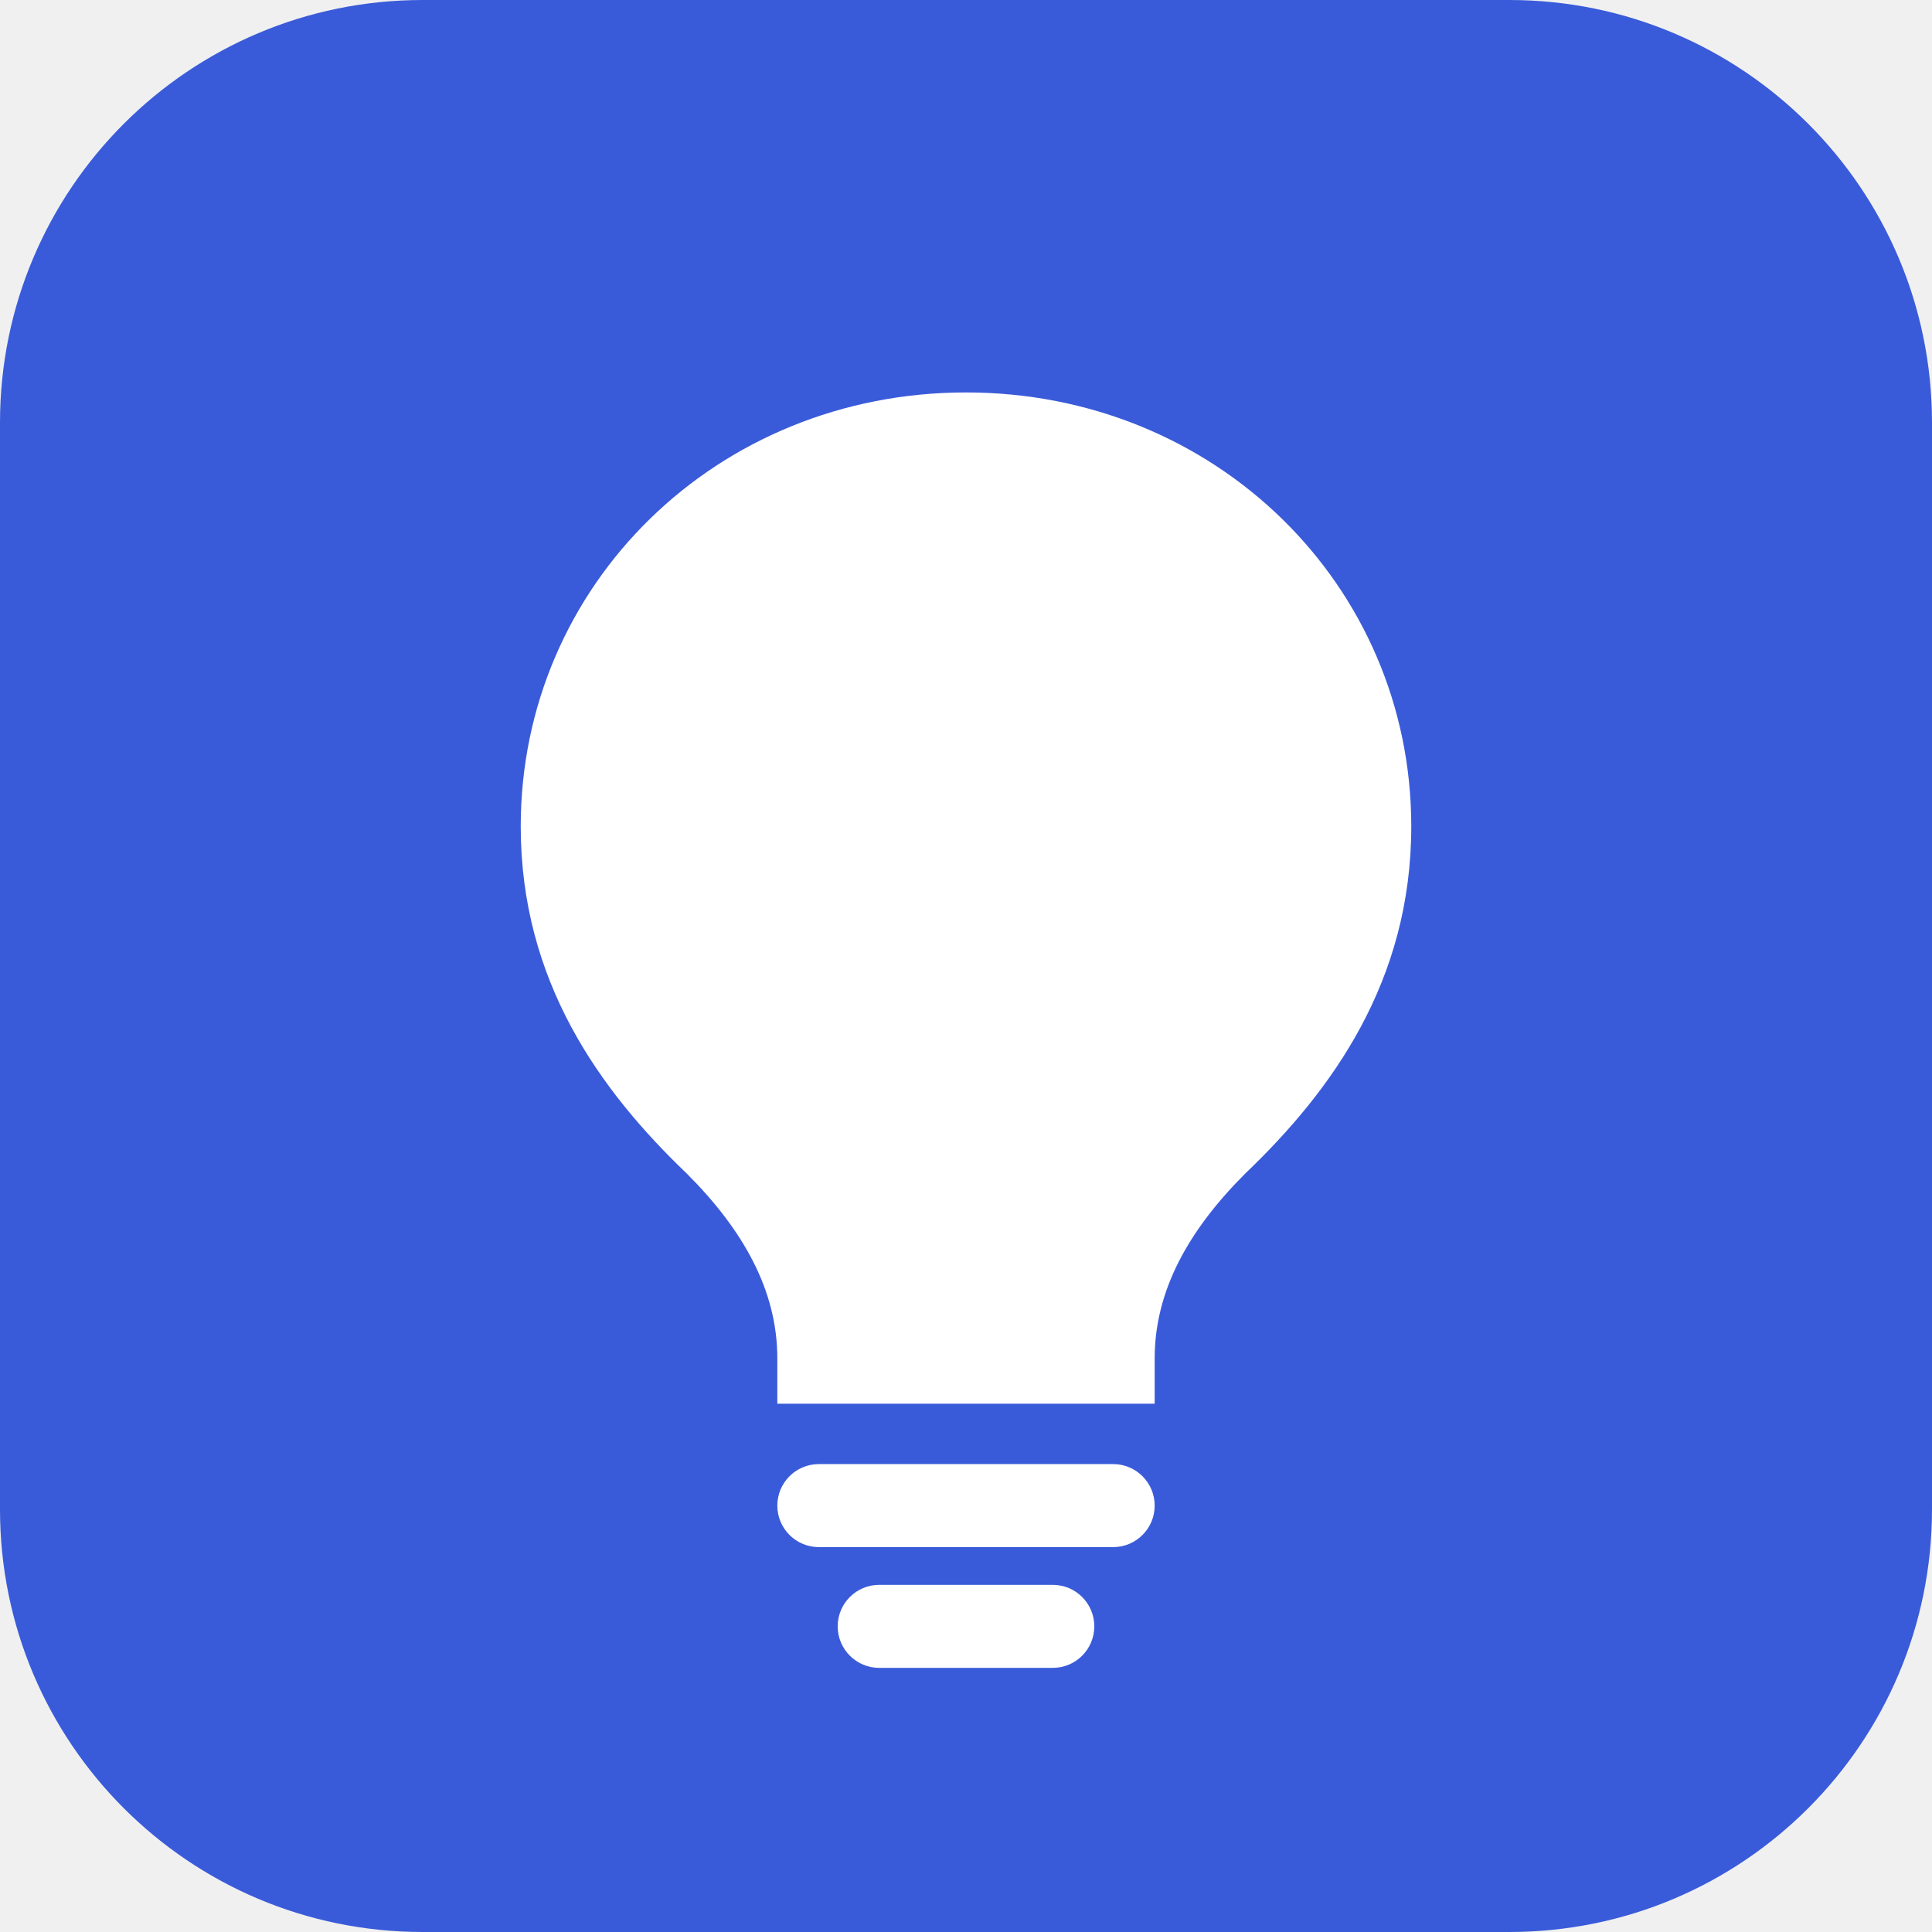
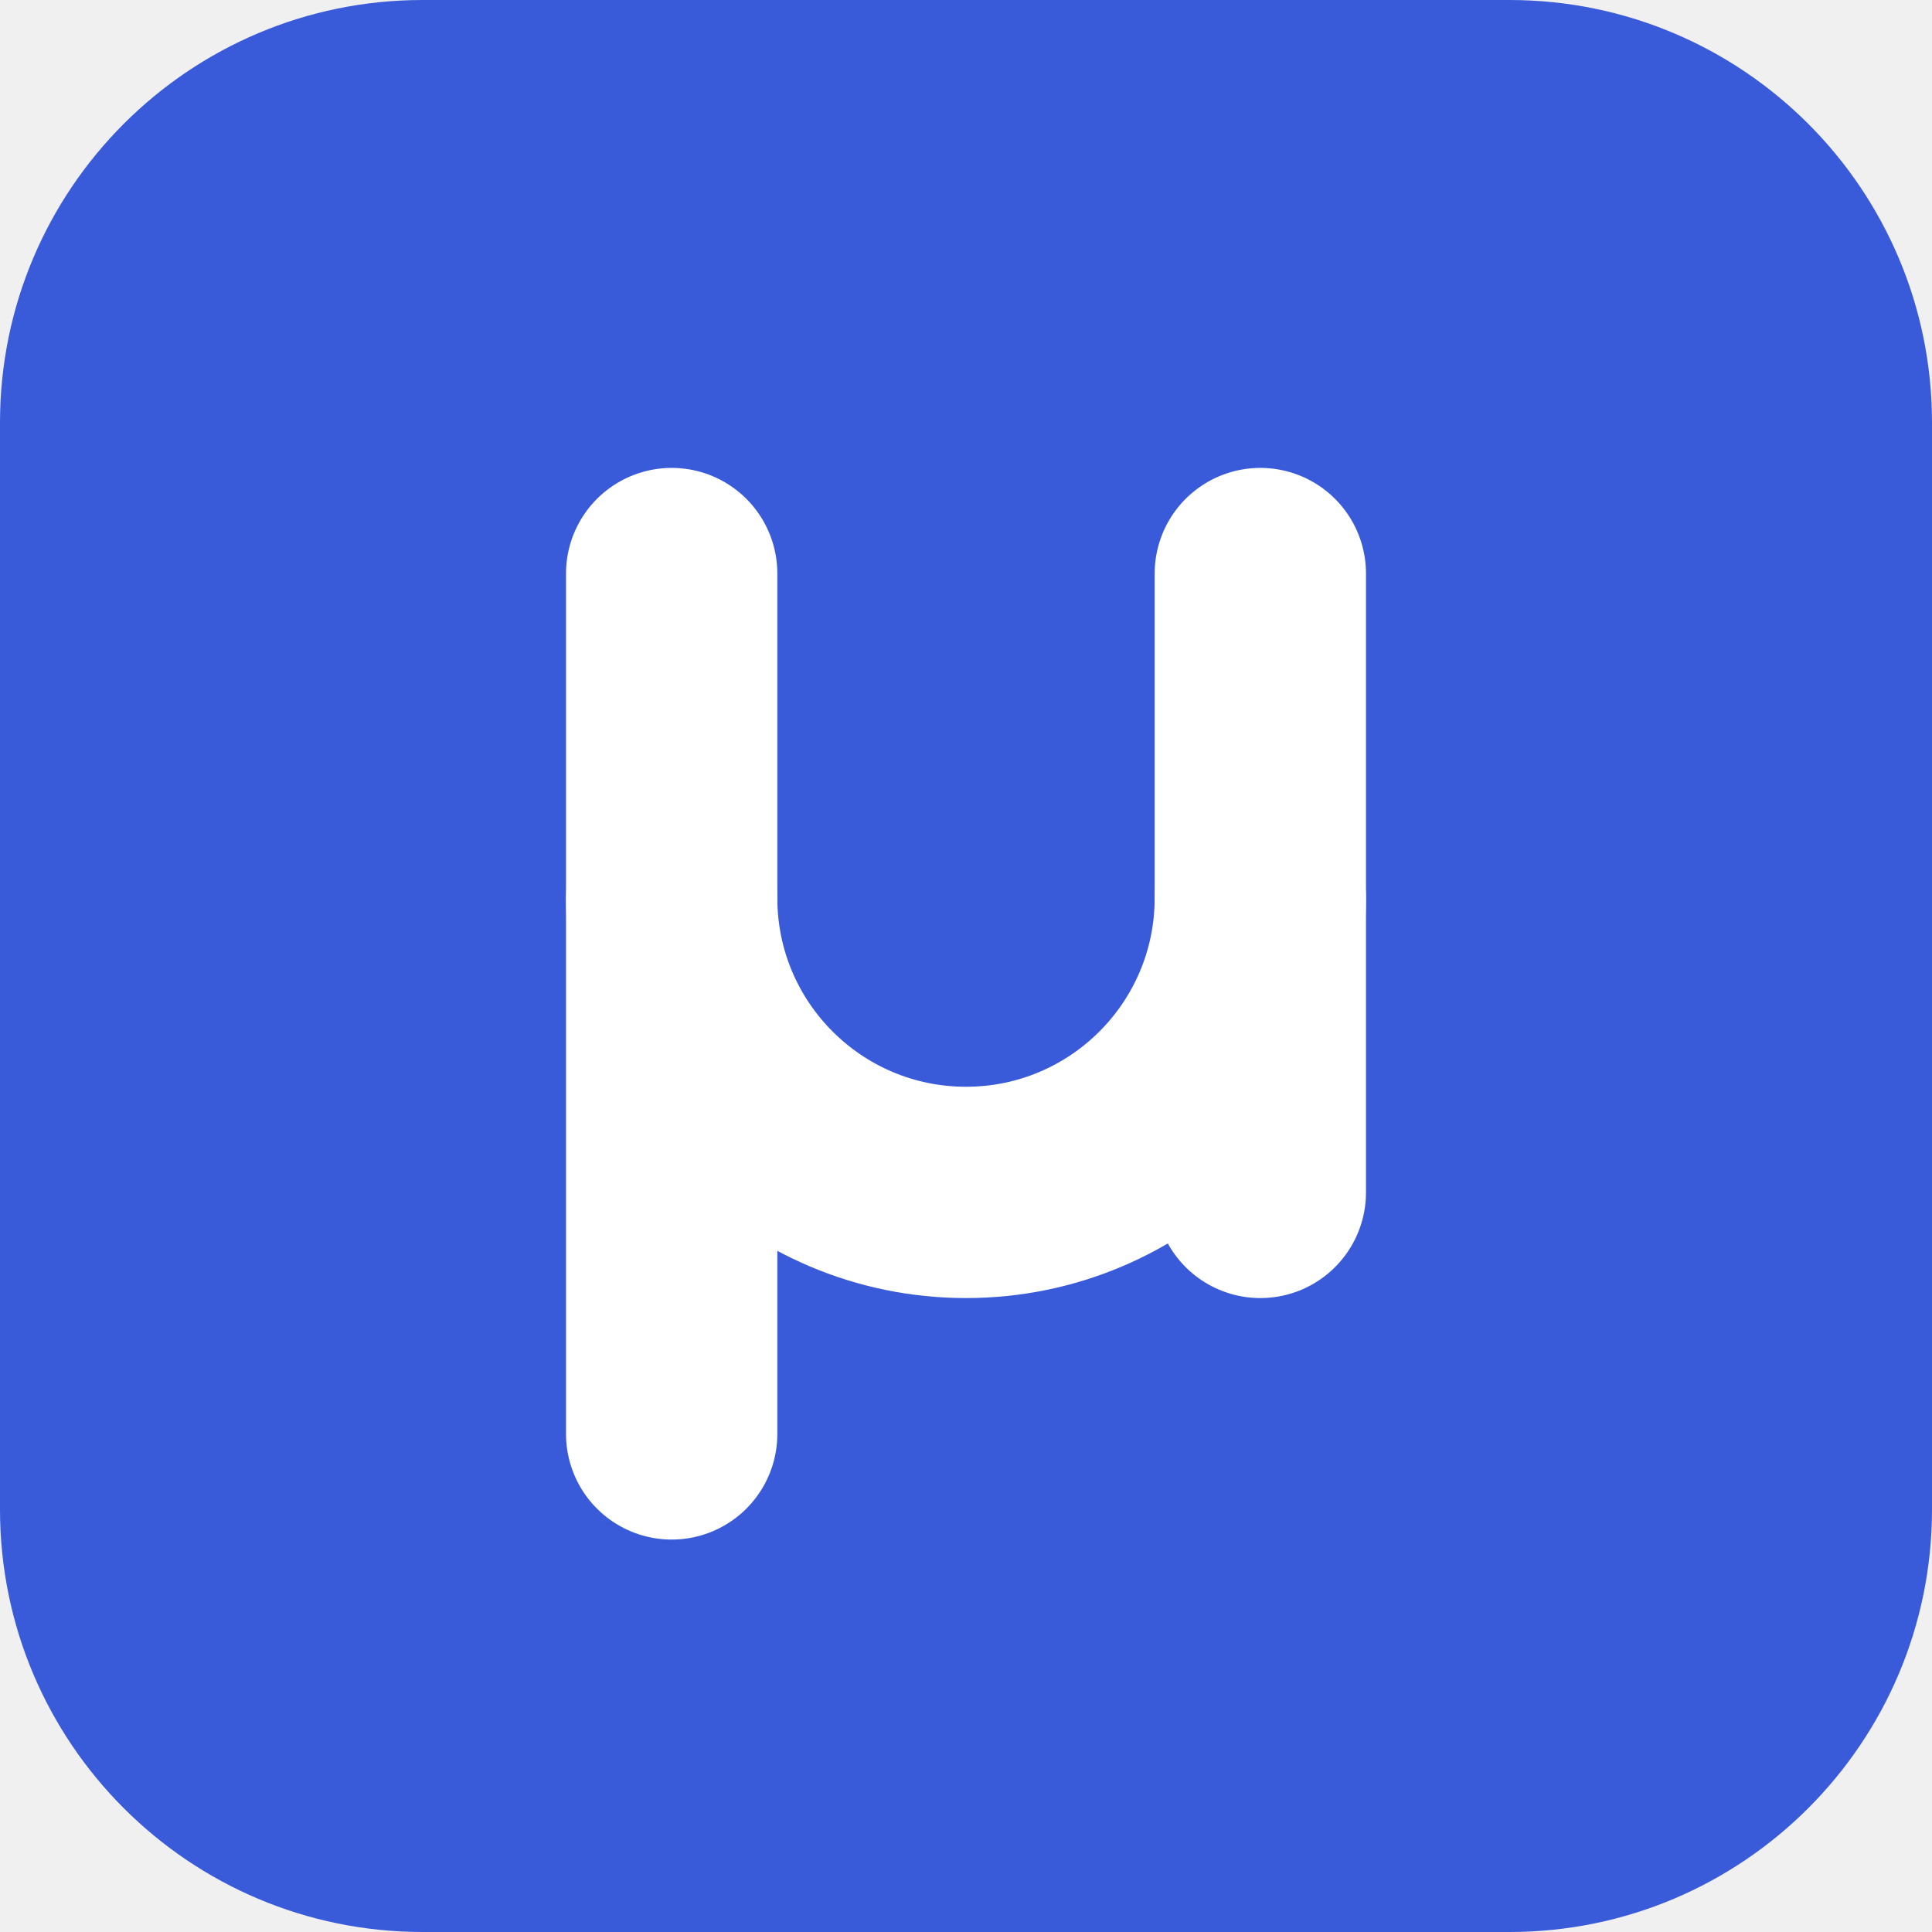
<svg xmlns="http://www.w3.org/2000/svg" viewBox="0 0 512 512">
  <rect width="512" height="512" rx="112" fill="#3a5bd9" />
-   <path d="M256 104c-66 0-118 51-118 115 0 41 21 70 44 92 15 15 24 31 24 49v12h100v-12c0-18 9-34 24-49 23-22 44-51 44-92 0-64-52-115-118-115z" fill="#fff" />
-   <rect x="206" y="388" width="100" height="22" rx="11" fill="#fff" />
-   <rect x="222" y="420" width="68" height="22" rx="11" fill="#fff" />
+   <g transform="translate(0 -24)" fill="none" stroke="#fff" stroke-width="56" stroke-linecap="round" stroke-linejoin="round">
+     <path d="M178 176V404" />
+     <path d="M178 262a78 78 0 0 0 156 0" />
+     <path d="M334 176V340" />
+   </g>
</svg>
